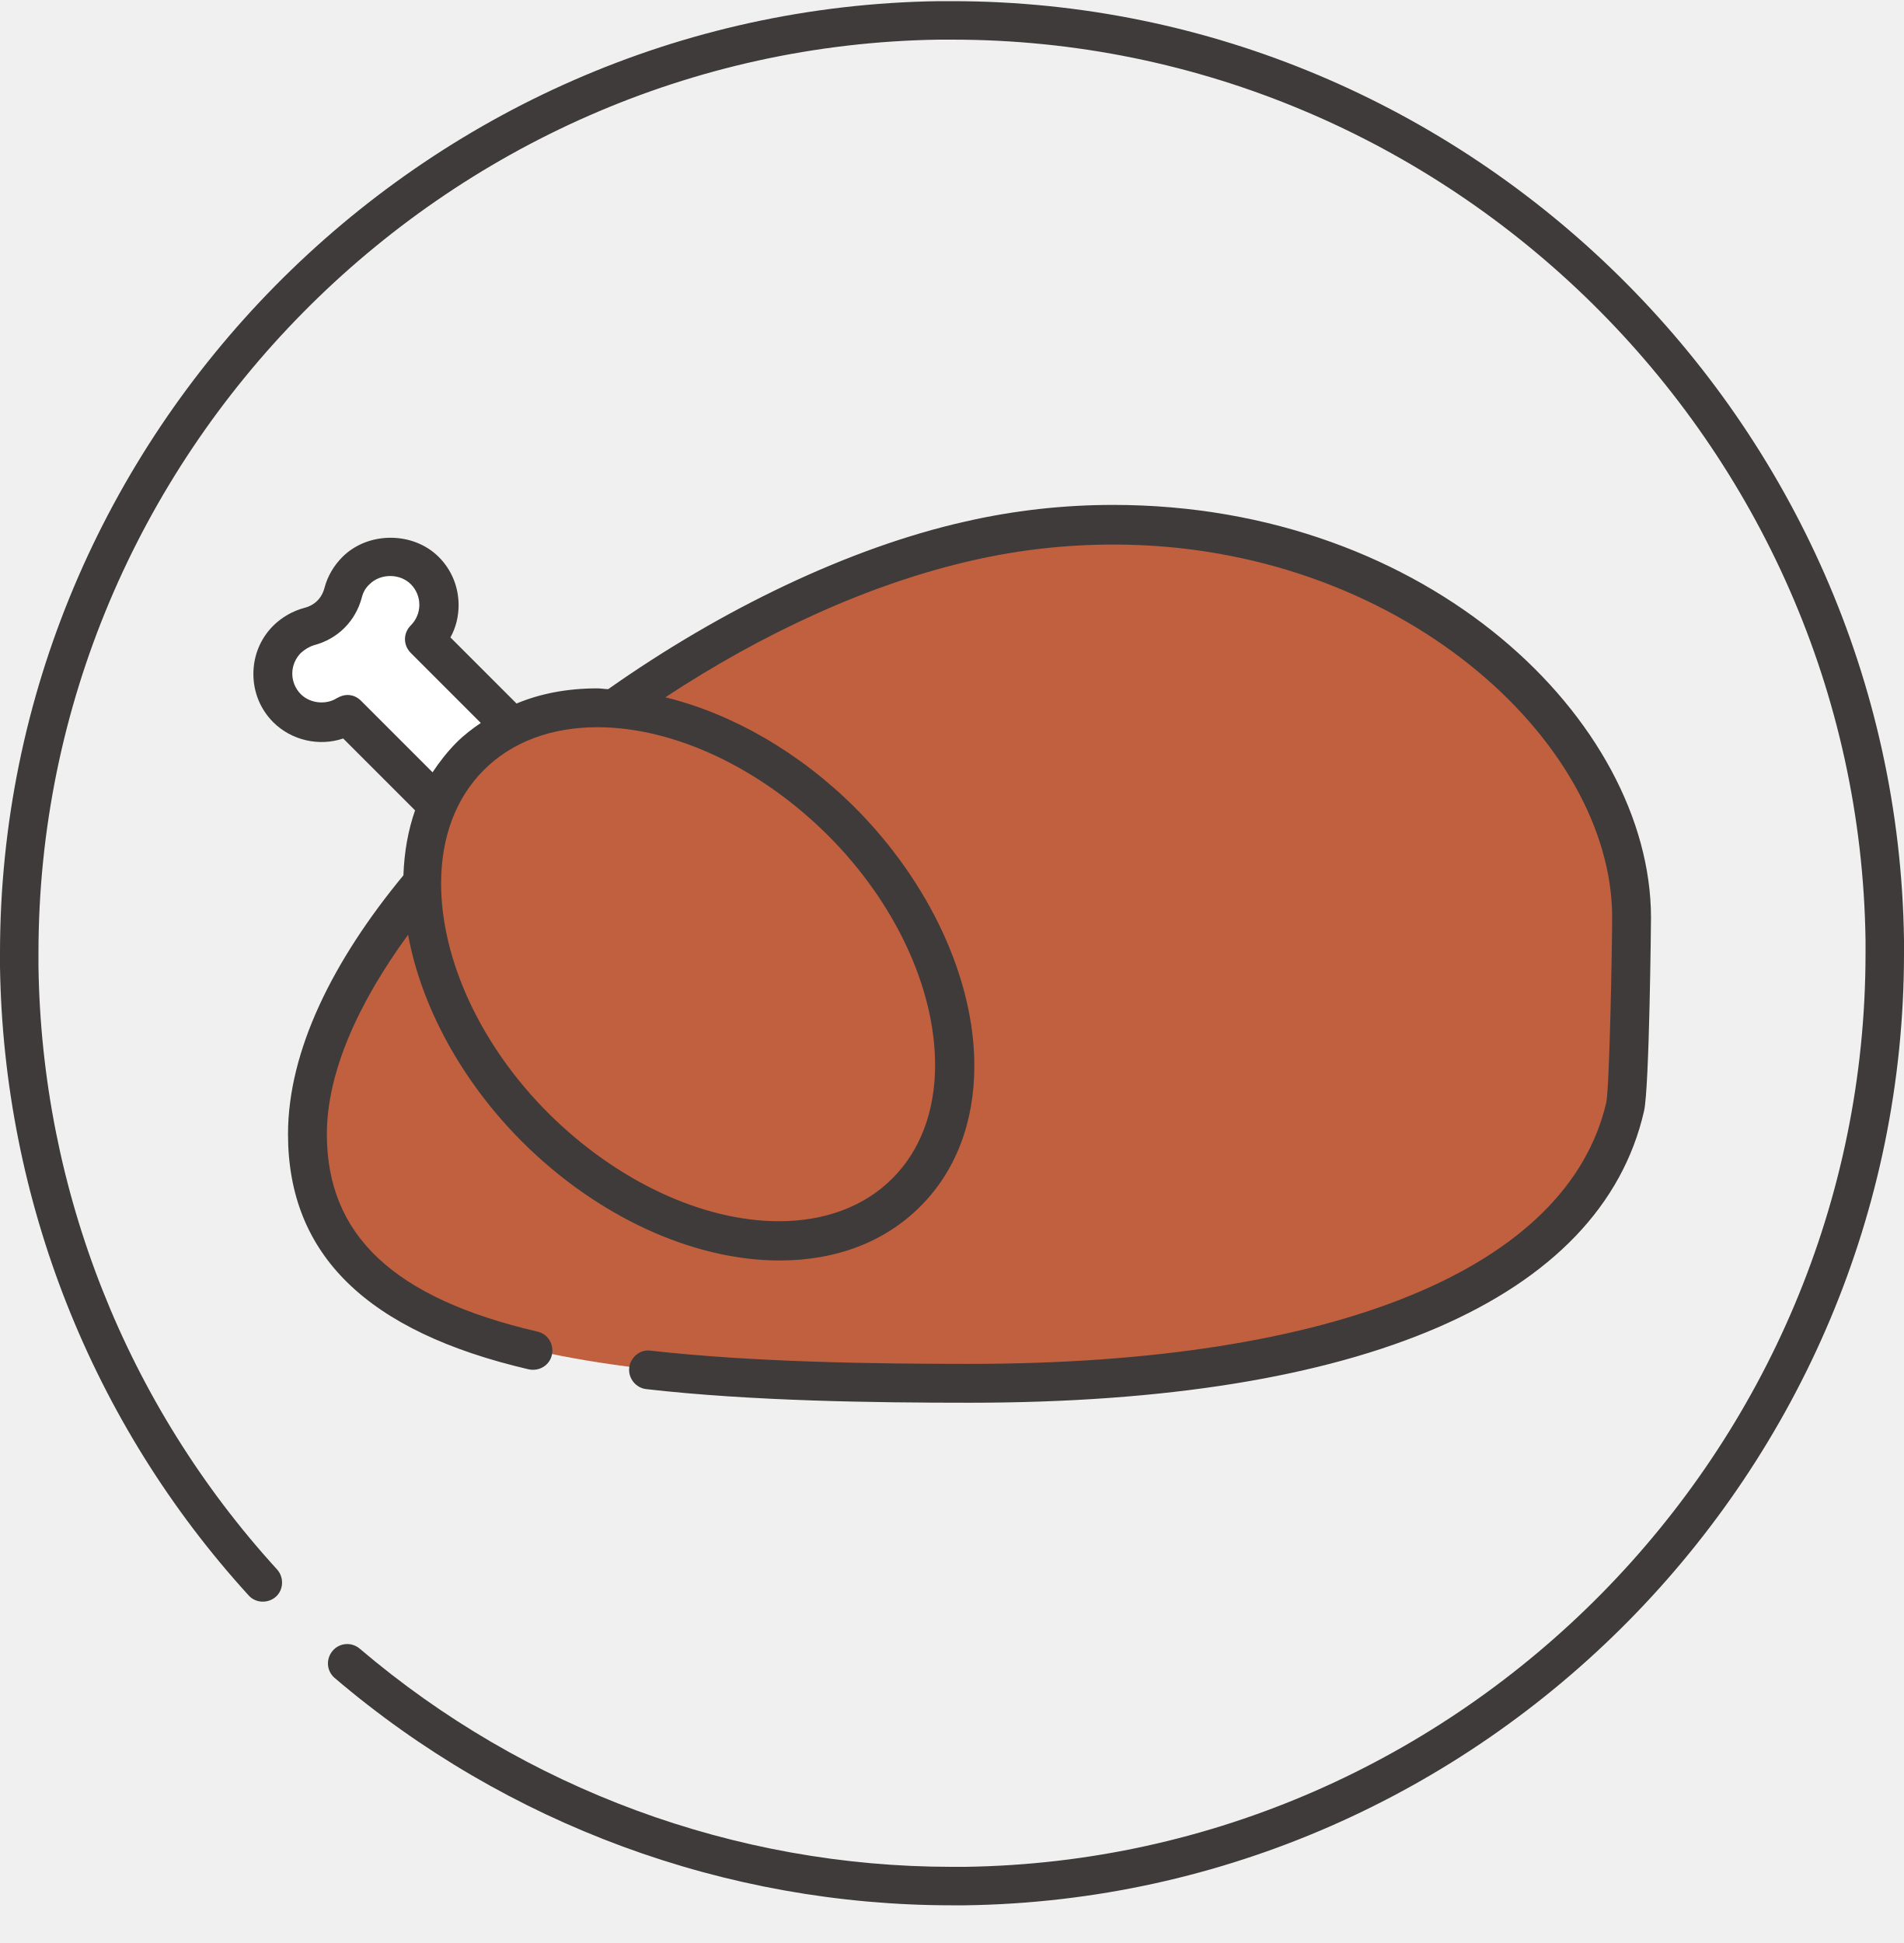
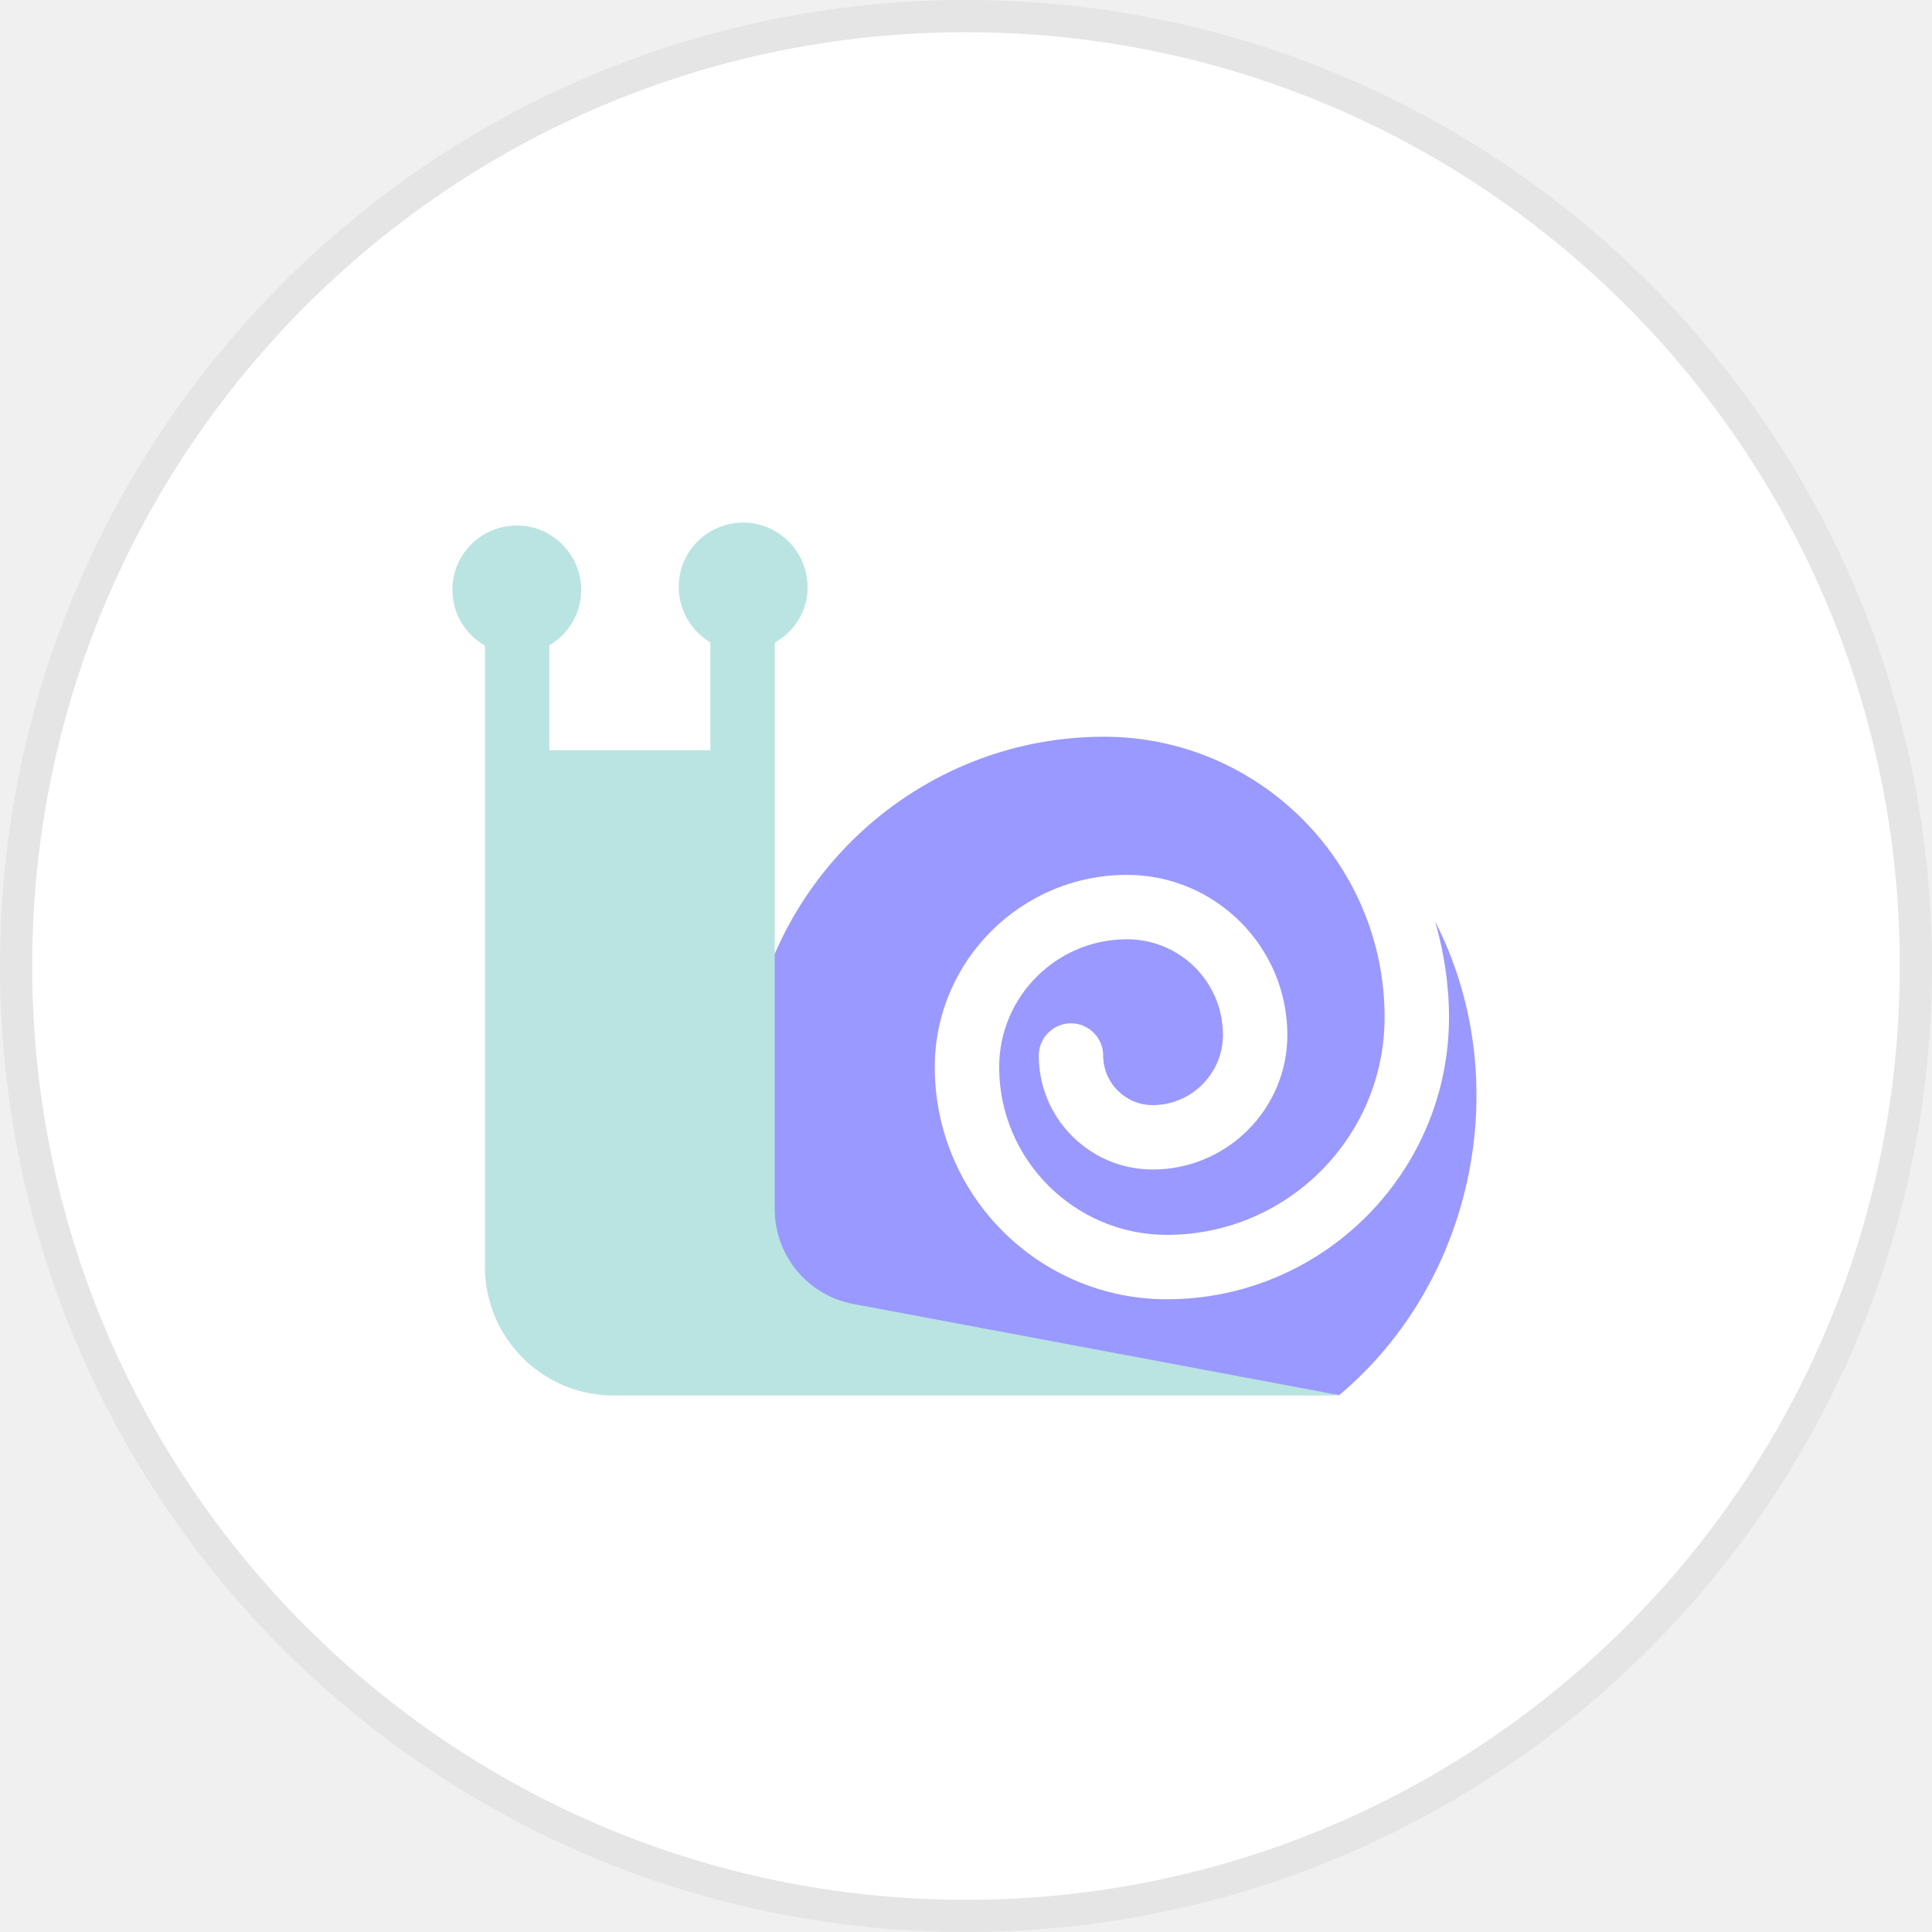
- <svg xmlns="http://www.w3.org/2000/svg" width="49" height="50" viewBox="0 0 49 50" fill="none">
-   <path d="M24.495 49.03C18.674 49.03 13.033 46.95 8.612 43.179C8.402 42.999 8.382 42.689 8.562 42.479C8.742 42.269 9.052 42.249 9.262 42.429C13.503 46.039 18.914 48.04 24.495 48.04H24.835C37.608 47.86 48.01 37.318 48.01 24.535V24.195C47.83 11.422 37.288 1.02 24.505 1.02H24.165C11.392 1.21 0.99 11.752 0.99 24.525V24.865C1.07 30.626 3.251 36.137 7.131 40.388C7.311 40.588 7.301 40.908 7.101 41.088C6.901 41.268 6.581 41.258 6.401 41.058C2.36 36.627 0.09 30.876 0 24.875V24.525C0 11.212 10.832 0.22 24.155 0.03H24.505C37.818 0.03 48.81 10.862 49 24.185V24.535C49 37.848 38.168 48.84 24.845 49.03H24.495Z" fill="#403B3B" />
-   <path d="M41.989 23.585C41.989 24.085 41.928 27.986 41.818 28.456C40.658 33.507 33.547 35.577 24.945 35.577C15.543 35.577 7.912 34.907 7.912 29.176C7.912 27.156 9.062 24.885 10.872 22.715C10.872 21.994 11.002 21.324 11.262 20.714L11.172 20.624C11.732 20.044 12.472 19.244 13.063 18.584L13.183 18.704C13.943 18.324 14.833 18.174 15.773 18.234C18.614 16.203 21.864 14.613 24.945 13.913C34.127 11.842 41.989 17.854 41.989 23.585Z" fill="#C1603E" />
-   <path d="M13.063 18.584C12.473 19.244 11.732 20.044 11.172 20.624L8.942 18.394C8.462 18.694 7.812 18.644 7.391 18.224C6.901 17.734 6.901 16.933 7.391 16.453C7.552 16.283 7.752 16.173 7.962 16.123C8.402 16.013 8.722 15.683 8.832 15.243C8.892 15.043 9.002 14.843 9.162 14.683C9.652 14.193 10.442 14.193 10.932 14.683C11.422 15.163 11.422 15.963 10.932 16.453L13.063 18.584Z" fill="white" />
-   <path d="M28.646 12.993C27.376 12.993 26.095 13.133 24.835 13.423C21.855 14.093 18.564 15.683 15.653 17.734C15.563 17.734 15.463 17.714 15.373 17.714C14.613 17.714 13.913 17.844 13.293 18.104L11.592 16.403C11.732 16.153 11.802 15.863 11.802 15.573C11.802 15.103 11.622 14.663 11.292 14.333C10.632 13.673 9.472 13.673 8.812 14.333C8.592 14.553 8.432 14.823 8.352 15.123C8.282 15.393 8.102 15.573 7.832 15.643C7.532 15.723 7.252 15.883 7.031 16.103C6.701 16.433 6.521 16.873 6.521 17.344C6.521 17.814 6.701 18.254 7.031 18.584C7.502 19.054 8.212 19.214 8.832 19.004L10.682 20.854C10.502 21.364 10.402 21.934 10.382 22.525C8.572 24.715 7.412 27.035 7.412 29.186C7.412 32.287 9.442 34.267 13.603 35.237C13.873 35.297 14.143 35.137 14.203 34.867C14.263 34.597 14.103 34.327 13.833 34.267C10.132 33.407 8.412 31.787 8.412 29.186C8.412 27.616 9.202 25.835 10.502 24.055C10.842 25.905 11.883 27.826 13.433 29.376C15.353 31.296 17.824 32.437 20.064 32.437C21.524 32.437 22.775 31.956 23.685 31.046C24.595 30.136 25.075 28.886 25.075 27.426C25.075 25.195 23.925 22.715 22.015 20.794C20.584 19.364 18.844 18.364 17.123 17.944C19.614 16.303 22.385 15.013 25.065 14.413C26.255 14.143 27.466 14.013 28.656 14.013C35.997 14.013 41.489 19.074 41.489 23.605C41.489 24.425 41.419 27.976 41.339 28.366C40.348 32.637 34.377 35.097 24.955 35.097C22.535 35.097 19.414 35.057 16.743 34.757C16.473 34.717 16.223 34.927 16.193 35.197C16.163 35.467 16.363 35.717 16.633 35.747C19.354 36.057 22.515 36.097 24.955 36.097C35.037 36.097 41.198 33.437 42.309 28.596C42.449 27.996 42.489 23.655 42.489 23.605C42.479 18.574 36.797 12.993 28.646 12.993ZM9.292 18.034C9.192 17.934 9.072 17.884 8.942 17.884C8.852 17.884 8.762 17.914 8.672 17.964C8.392 18.144 7.982 18.104 7.742 17.864C7.602 17.724 7.522 17.534 7.522 17.334C7.522 17.134 7.602 16.944 7.742 16.803C7.842 16.713 7.952 16.643 8.082 16.603C8.692 16.443 9.152 15.983 9.312 15.373C9.342 15.243 9.412 15.123 9.512 15.033C9.792 14.753 10.292 14.753 10.572 15.033C10.712 15.173 10.792 15.363 10.792 15.563C10.792 15.763 10.712 15.953 10.572 16.093C10.372 16.293 10.372 16.603 10.572 16.803L12.373 18.604C12.152 18.754 11.943 18.914 11.752 19.104C11.512 19.344 11.312 19.604 11.132 19.874L9.292 18.034ZM24.065 27.406C24.065 28.596 23.685 29.606 22.965 30.326C22.245 31.046 21.234 31.426 20.044 31.426C18.074 31.426 15.863 30.386 14.123 28.656C12.383 26.925 11.352 24.705 11.352 22.735C11.352 21.544 11.732 20.534 12.453 19.814C13.173 19.094 14.183 18.714 15.373 18.714C17.344 18.714 19.554 19.754 21.294 21.484C23.035 23.215 24.065 25.435 24.065 27.406Z" fill="#403B3B" />
+ <svg xmlns="http://www.w3.org/2000/svg" width="60" height="60" viewBox="0 0 60 60" fill="none">
+   <circle cx="30" cy="30" r="29.5" fill="white" stroke="#E5E5E5" />
+   <path d="M44.57 28.62C44.84 29.56 45 30.56 45 31.59C45 36.42 41.07 40.35 36.24 40.35C32.26 40.35 29.03 37.12 29.03 33.14C29.03 29.85 31.71 27.17 35 27.17C37.74 27.17 39.98 29.4 39.98 32.14C39.98 34.45 38.1 36.32 35.8 36.32C33.84 36.32 32.26 34.73 32.26 32.78C32.26 32.23 32.71 31.78 33.26 31.78C33.81 31.78 34.26 32.23 34.26 32.78C34.26 33.63 34.95 34.32 35.8 34.32C37 34.32 37.98 33.34 37.98 32.14C37.98 30.5 36.65 29.17 35 29.17C32.81 29.17 31.03 30.95 31.03 33.14C31.03 36.01 33.37 38.35 36.24 38.35C39.97 38.35 43 35.32 43 31.59C43 26.79 39.09 22.88 34.29 22.88C29.65 22.88 25.66 25.74 23.99 29.79C24.01 29.97 24.05 30.14 24.05 30.33L22.76 38.87C22.76 40.32 23.8 41.56 25.22 41.82L41.6 43.32C45.87 39.72 47.05 33.45 44.57 28.62Z" fill="#9999FF" />
+   <path d="M26.52 40.5C25.09 40.24 24.06 39 24.06 37.55V29.29V23.29V19.96C24.68 19.61 25.1 18.95 25.08 18.2C25.06 17.1 24.15 16.21 23.05 16.23C21.94 16.25 21.06 17.15 21.08 18.26C21.09 18.98 21.48 19.6 22.06 19.95V23.3H17.06V20.04C17.66 19.69 18.06 19.04 18.05 18.29C18.03 17.19 17.12 16.3 16.02 16.32C14.92 16.34 14.03 17.24 14.05 18.35C14.06 19.08 14.47 19.71 15.06 20.05V23.3V29.3V39.34C15.06 41.55 16.85 43.34 19.06 43.34H23.66H41.66L26.52 40.5Z" fill="#BAE4E2" />
</svg>
